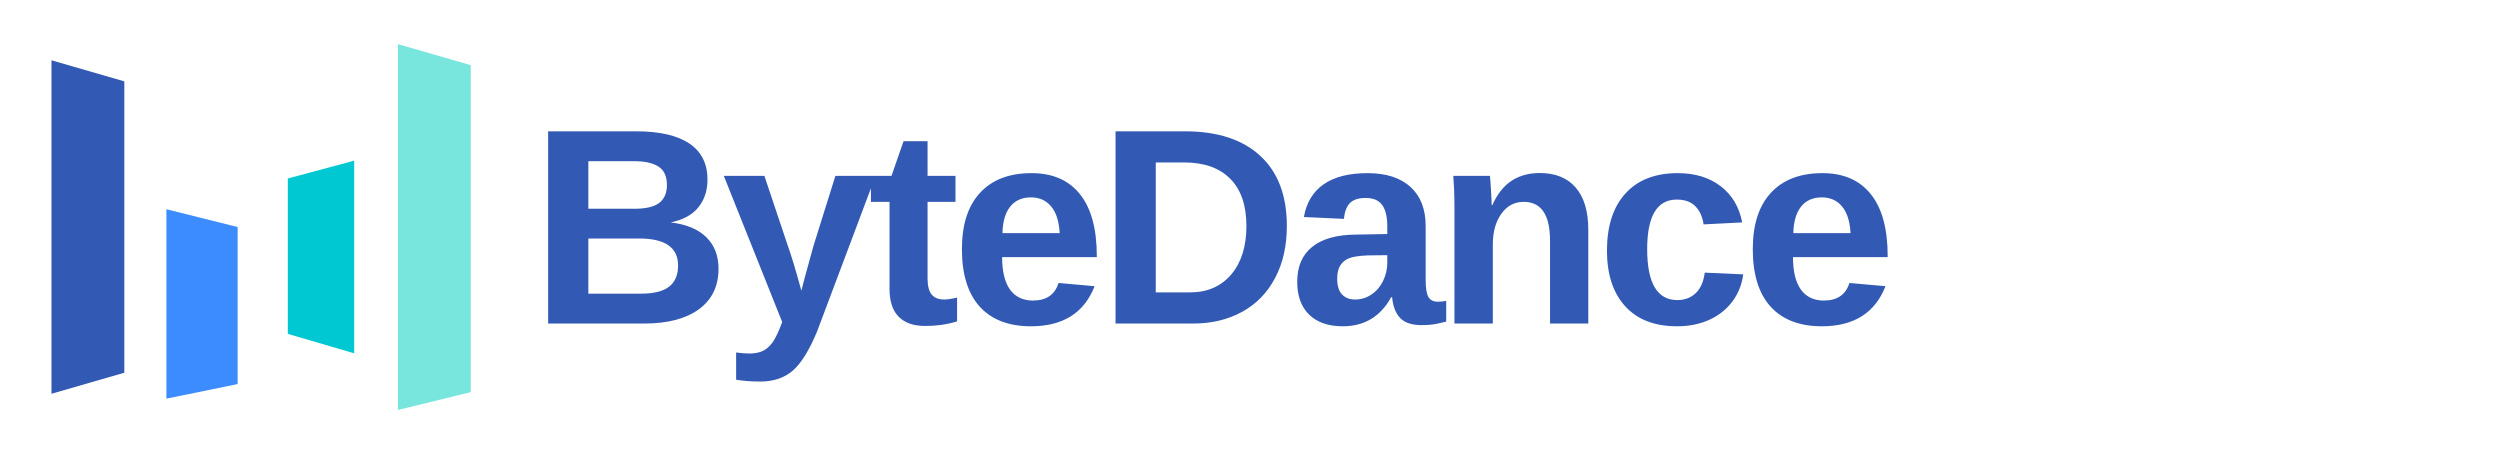
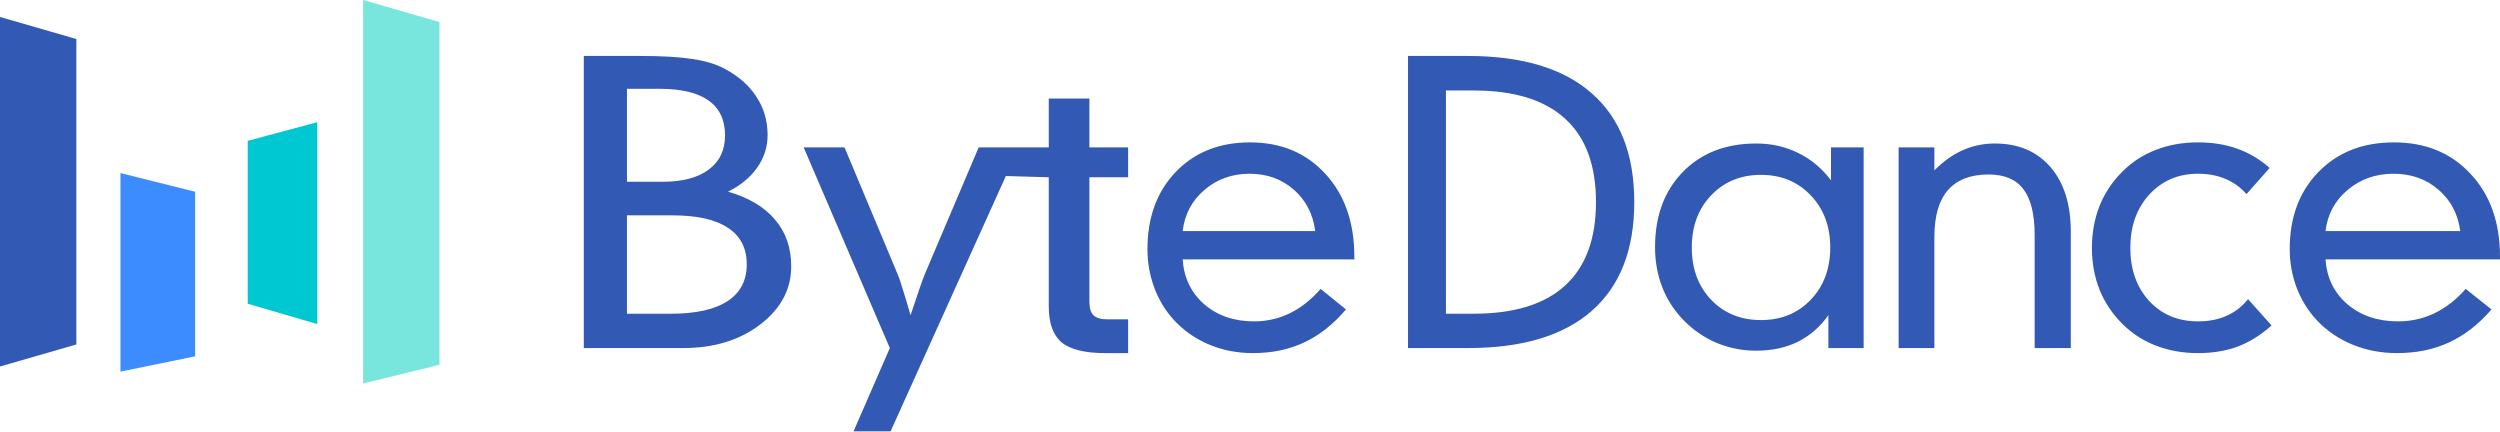
- <svg xmlns="http://www.w3.org/2000/svg" viewBox="0 0 340 64">
-   <g transform="translate(7 6) scale(.02)">
-     <path d="m0 110 495.357 143.103v1981.428L0 2377.634Z" fill="#3259b4" />
-     <path d="m781.563 1122.81 484.349 121.087v1067.77l-484.349 99.071Z" fill="#3c8cff" />
-     <path d="m1607.158 913.659 451.325-121.087v1309.944l-451.325-132.095Z" fill="#00c8d2" />
-     <path d="m2355.698 0 495.357 143.103v2223.603l-495.357 121.087Z" fill="#78e6dd" />
+ <svg xmlns="http://www.w3.org/2000/svg" version="1.0" width="1621.904" height="279.815" viewBox="0 0 16219.041 2798.148" preserveAspectRatio="xMidYMid meet" id="svg30">
+   <defs id="defs34" />
+   <g id="g68" transform="translate(-5889.244,-88.06346)">
+     <path style="fill:#3259b4;fill-opacity:1;stroke:none;stroke-width:10px;stroke-linecap:butt;stroke-linejoin:miter;stroke-opacity:1" d="m 5889.244,198.143 495.357,143.103 V 2322.674 l -495.357,143.103 z" id="path58" />
+     <path style="fill:#3c8cff;fill-opacity:1;stroke:none;stroke-width:10px;stroke-linecap:butt;stroke-linejoin:miter;stroke-opacity:1" d="m 6670.807,1210.873 484.349,121.087 v 1067.77 l -484.349,99.071 z" id="path60" />
+     <path style="fill:#00c8d2;fill-opacity:1;stroke:none;stroke-width:10px;stroke-linecap:butt;stroke-linejoin:miter;stroke-opacity:1" d="M 7496.402,1001.722 7947.727,880.635 V 2190.579 l -451.325,-132.095 z" id="path62" />
+     <path style="fill:#78e6dd;fill-opacity:1;stroke:none;stroke-width:10px;stroke-linecap:butt;stroke-linejoin:miter;stroke-opacity:1" d="m 8244.942,88.063 495.357,143.103 V 2454.769 l -495.357,121.087 z" id="path64" />
+     <path id="path49" style="font-style:normal;font-variant:normal;font-weight:normal;font-stretch:normal;font-size:2647.62px;line-height:1.25;font-family:'Geometr706 Md BT';-inkscape-font-specification:'Geometr706 Md BT';letter-spacing:0px;word-spacing:0px;fill:#3259b4;fill-opacity:1;stroke-width:93.437" d="m 20976.329,1586.941 h 874.026 q -22.003,-165.89 -141.8,-268.814 -119.796,-102.924 -290.934,-102.924 -173.582,0 -298.269,105.346 -123.464,104.135 -143.023,266.392 z m 0,184.053 q 12.225,179.209 141.8,290.61 130.799,111.4 328.83,111.4 127.13,0 237.149,-53.279 110.016,-53.279 201.697,-157.414 l 167.471,133.196 q -125.909,145.305 -276.266,214.325 -149.134,69.02 -337.385,69.02 -155.246,0 -289.713,-55.7 -134.465,-55.7 -231.036,-158.625 -84.347,-90.816 -129.576,-209.481 -45.229,-119.877 -45.229,-250.651 0,-309.984 187.03,-501.302 187.028,-191.318 488.966,-191.318 308.047,0 497.521,204.638 190.697,203.427 190.697,537.628 v 16.952 z m -512.541,-423.806 q -60.745,-67.809 -138.847,-99.292 -76.862,-32.694 -176.038,-32.694 -192.155,0 -316.126,135.618 -122.73,134.407 -122.73,345.099 0,210.692 121.491,343.888 122.73,133.196 317.365,133.196 105.375,0 185.957,-36.326 81.819,-36.326 138.846,-107.768 l 152.484,170.733 q -104.136,93.237 -219.428,136.829 -114.053,42.381 -257.859,42.381 -147.525,0 -272.736,-48.435 -125.209,-48.435 -216.948,-140.462 -97.937,-96.87 -148.765,-221.59 -49.589,-125.931 -49.589,-272.447 0,-146.516 49.589,-272.447 50.828,-125.931 148.765,-222.801 92.978,-93.237 216.948,-140.461 123.971,-48.435 272.736,-48.435 141.326,0 255.38,41.17 115.292,41.17 209.51,124.72 z m -2257.02,998.971 V 1044.469 h 232.044 v 148.938 q 87.633,-88.394 183.906,-130.774 97.507,-43.592 208.592,-43.592 228.34,0 360.407,152.57 132.067,152.57 132.067,420.173 v 754.375 h -234.512 v -731.368 q 0,-204.638 -72.822,-299.086 -71.587,-95.659 -225.871,-95.659 -175.266,0 -264.134,101.713 -87.633,100.503 -87.633,302.719 v 721.681 z m -892.716,-181.631 q 196.244,0 322.659,-131.985 126.414,-131.985 126.414,-339.045 0,-205.849 -126.414,-337.834 -126.415,-133.196 -322.659,-133.196 -196.242,0 -322.659,131.985 -126.414,131.985 -126.414,339.045 0,208.27 126.414,340.256 126.417,130.774 322.659,130.774 z m 665.785,181.631 h -228.75 v -213.114 q -81.87,115.033 -199.856,173.155 -116.783,56.911 -268.481,56.911 -134.843,0 -257.645,-50.857 -121.6,-52.068 -216.712,-150.148 -90.296,-94.448 -136.045,-213.114 -45.751,-118.666 -45.751,-257.916 0,-301.508 179.389,-486.771 180.592,-185.264 476.764,-185.264 149.29,0 273.296,61.755 124.007,60.544 211.895,176.788 v -213.114 h 211.896 z M 15269.933,675.153 V 2123.358 h 180.032 q 393.672,0 592.908,-182.842 200.436,-182.842 200.436,-541.261 0,-359.63 -200.436,-541.261 -199.236,-182.842 -592.908,-182.842 z m 142.825,-224.012 q 528.095,0 802.946,242.175 276.05,240.964 276.05,705.94 0,463.765 -276.05,705.94 -274.851,240.964 -802.946,240.964 h -388.87 V 451.141 Z M 13561.982,1586.941 h 859.921 q -21.648,-165.89 -139.511,-268.814 -117.863,-102.924 -286.24,-102.924 -170.781,0 -293.455,105.346 -121.471,104.135 -140.715,266.392 z m 0,184.053 q 12.028,179.209 139.513,290.61 128.687,111.4 323.522,111.4 125.079,0 233.321,-53.279 108.241,-53.279 198.443,-157.414 l 164.768,133.196 q -123.876,145.305 -271.807,214.325 -146.728,69.02 -331.941,69.02 -152.741,0 -285.037,-55.7 -132.295,-55.7 -227.307,-158.625 -82.985,-90.816 -127.484,-209.481 -44.5,-119.877 -44.5,-250.651 0,-309.984 184.01,-501.302 184.012,-191.318 481.075,-191.318 303.076,0 489.494,204.638 187.618,203.427 187.618,537.628 v 16.952 z m -868.74,-1043.767 v 317.246 h -194.609 -260.176 l -349.805,823.398 c -5.809,13.723 -17.015,44.384 -33.613,92.012 -15.769,46.821 -35.259,104.548 -58.496,173.164 -20.747,-72.653 -38.597,-131.995 -53.535,-178.008 -14.109,-46.013 -24.074,-75.059 -29.883,-87.168 l -344.824,-823.398 h -265.137 l 558.926,1301.68 -235.274,540.059 h 240.254 l 747.813,-1656.27 278.359,8.262 v 837.93 c 0,108.979 28.069,186.871 84.199,233.691 56.129,46.013 150.447,69.023 282.95,69.023 h 147.695 v -219.16 h -138.027 c -39.567,0 -68.551,-8.881 -86.954,-26.641 -17.483,-17.759 -26.23,-46.018 -26.23,-84.766 v -810.078 h 251.211 v -193.73 h -251.211 V 727.227 Z M 9676.595,2346.159 V 451.141 h 367.142 q 212.556,0 335.397,19.374 124.221,18.163 205.655,60.544 139.403,72.652 211.175,184.053 73.153,110.19 73.153,249.44 0,115.033 -67.632,210.692 -66.25,95.659 -189.091,156.203 201.513,58.122 305.031,181.631 104.898,122.298 104.898,302.719 0,224.012 -201.514,377.793 -200.134,152.57 -499.645,152.57 z m 280.187,-1078.889 h 231.879 q 193.233,0 298.13,-78.707 106.278,-78.707 106.278,-221.59 0,-150.148 -106.278,-226.433 -106.278,-76.285 -317.453,-76.285 h -212.556 z m 0,856.088 h 285.708 q 241.541,0 365.762,-81.128 125.601,-81.129 125.601,-239.753 0,-156.203 -121.46,-236.12 -121.461,-81.129 -358.861,-81.129 h -296.75 z" />
  </g>
-   <text x="72" y="44" fill="#3259b4" font-family="Arial, Helvetica, sans-serif" font-size="38" font-weight="600" letter-spacing="-1.3">ByteDance</text>
</svg>
